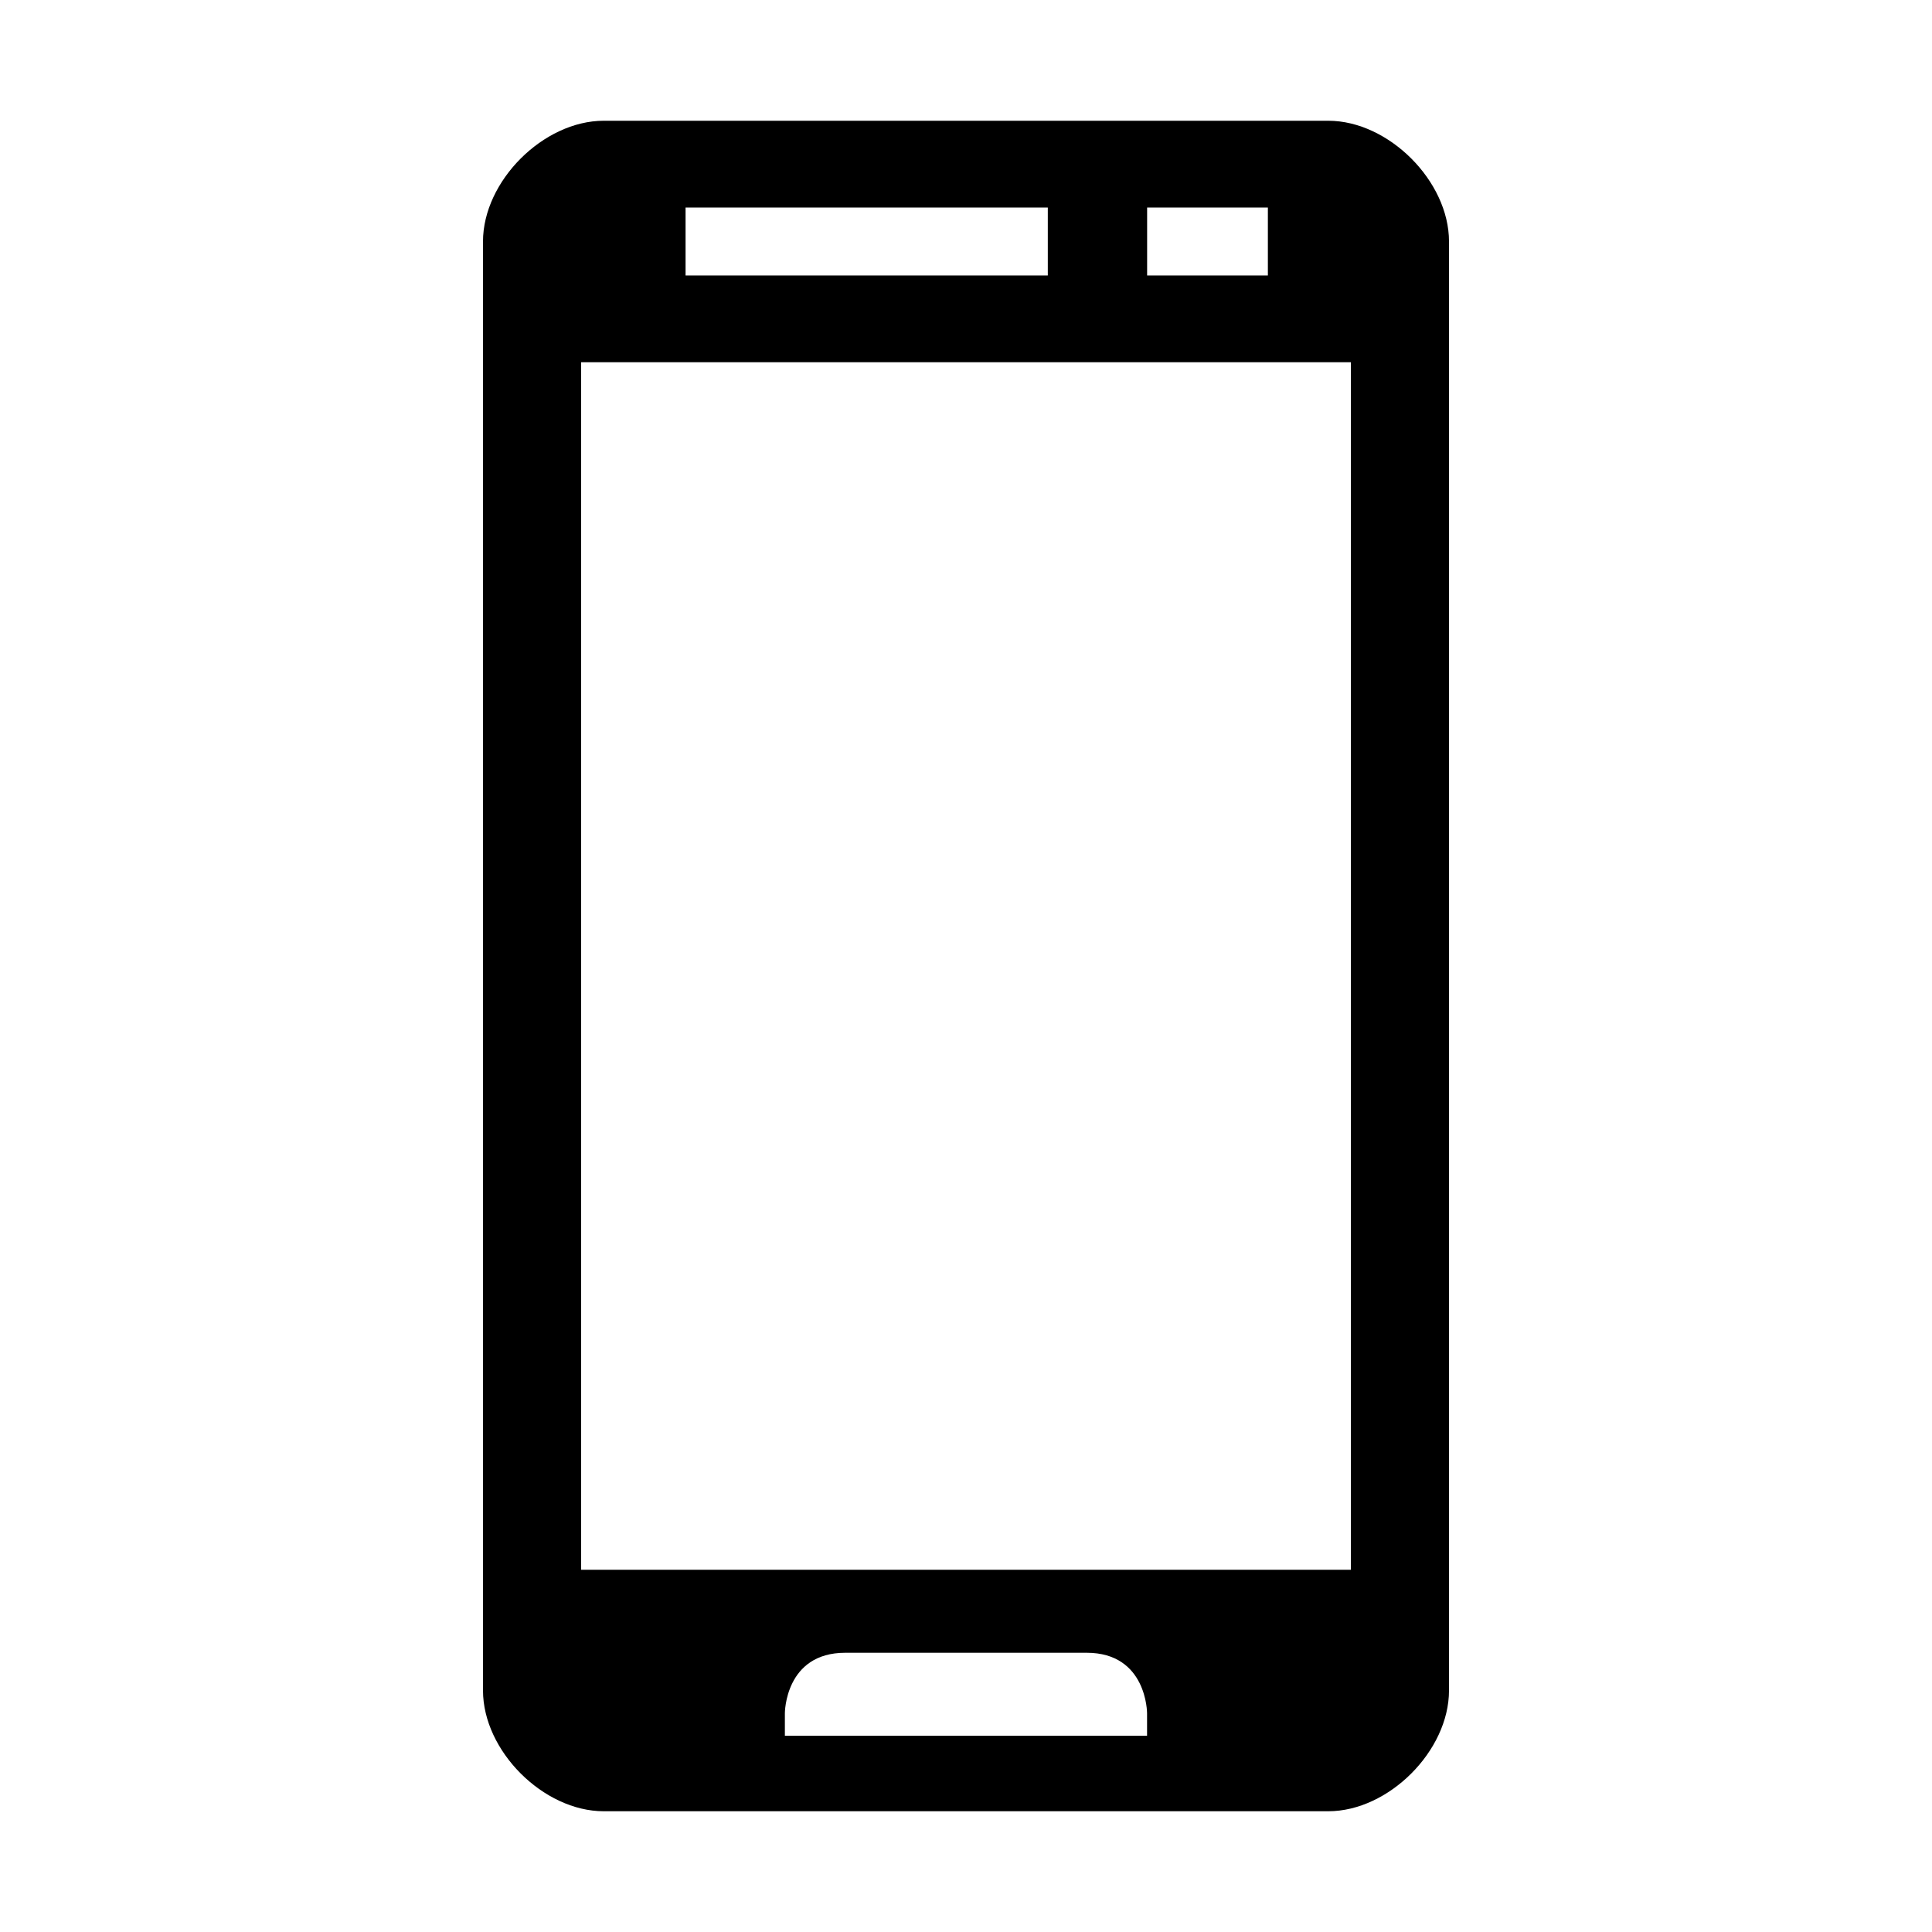
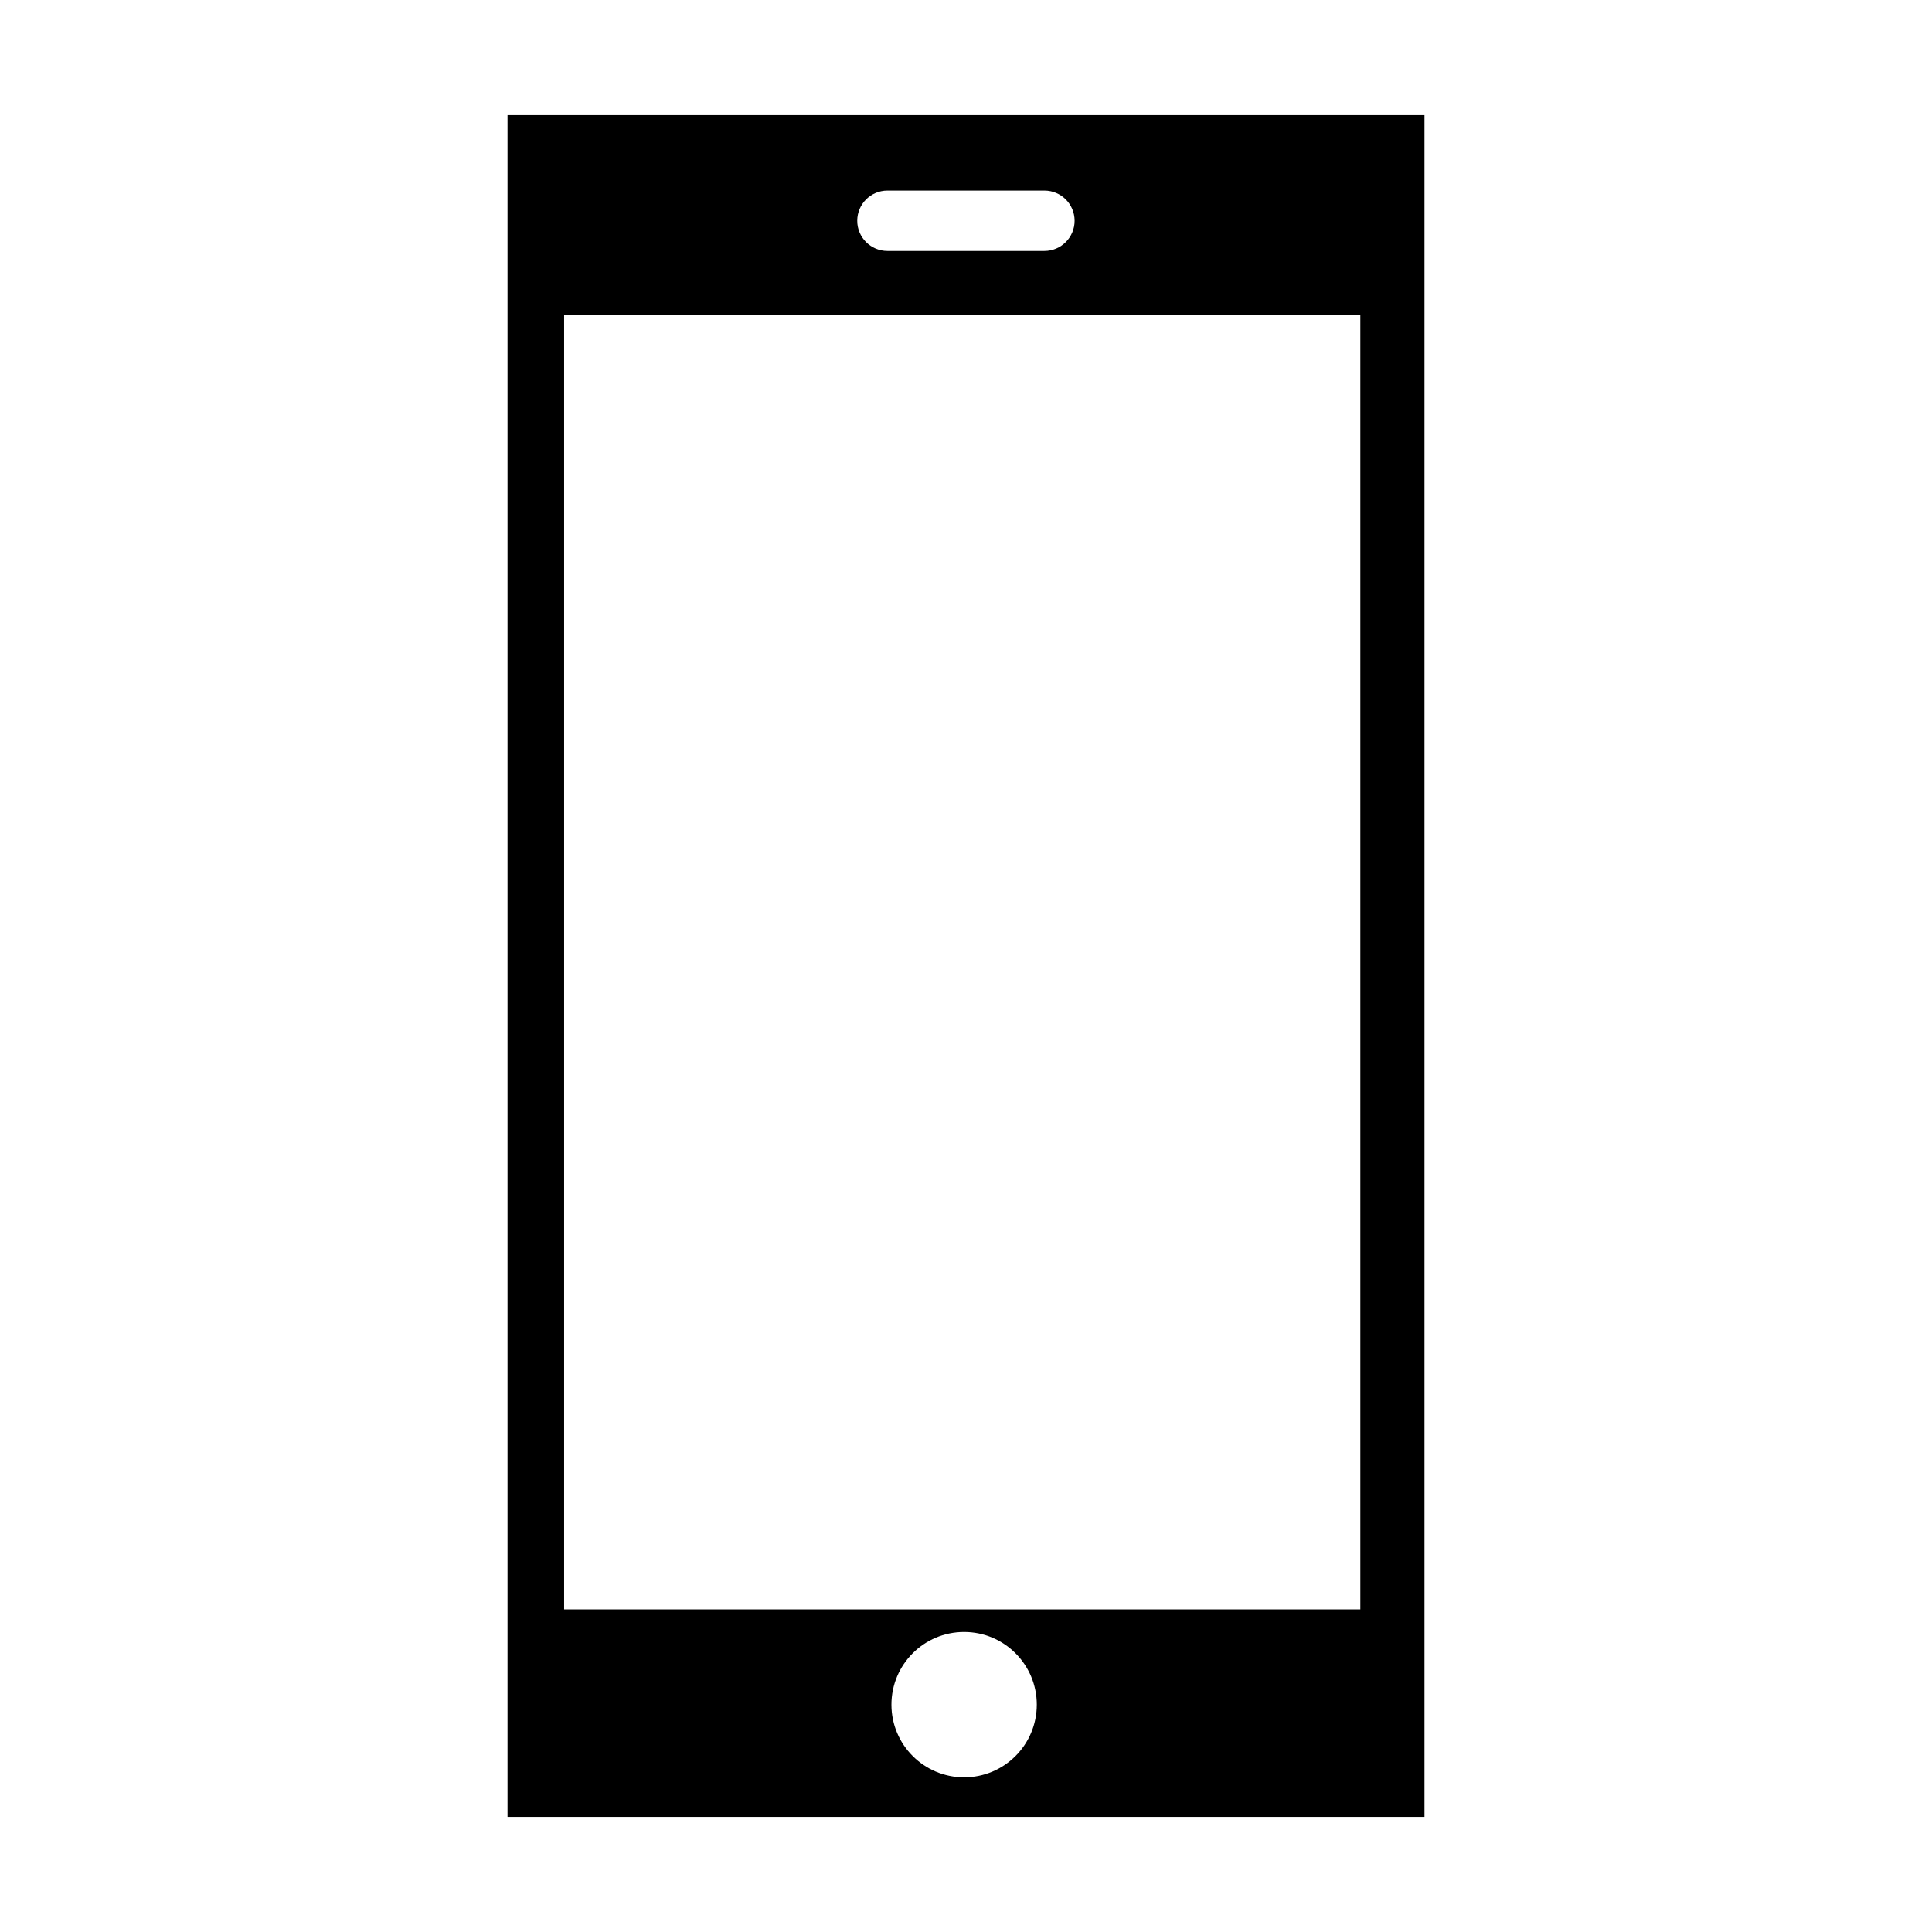
<svg xmlns="http://www.w3.org/2000/svg" viewBox="0 0 512 512">
-   <path fill="#000" d="M160 32c-16 0-32 16-32 32v384c0 16 16 32 32 32h192c16 0 32-16 32-32V64c0-16-16-32-32-32H160zm21.68 23h96v18h-96V55zM304 55h32v18h-32V55zM154 96h204v320H154V96zm70 342h63.984c16 0 16 16 16 16v6H208v-6s0-16 16-16z" />
+   <path fill="#000" d="M134.5 30.5v451h243v-451zm100.68 20h41.6a8 8 0 0 1 0 16h-41.6a8 8 0 1 1 0-16zm20.32 420.51a19.26 19.26 0 1 1 19.26-19.26 19.26 19.26 0 0 1-19.26 19.26zm105-44.51h-211v-343h211z" />
</svg>
